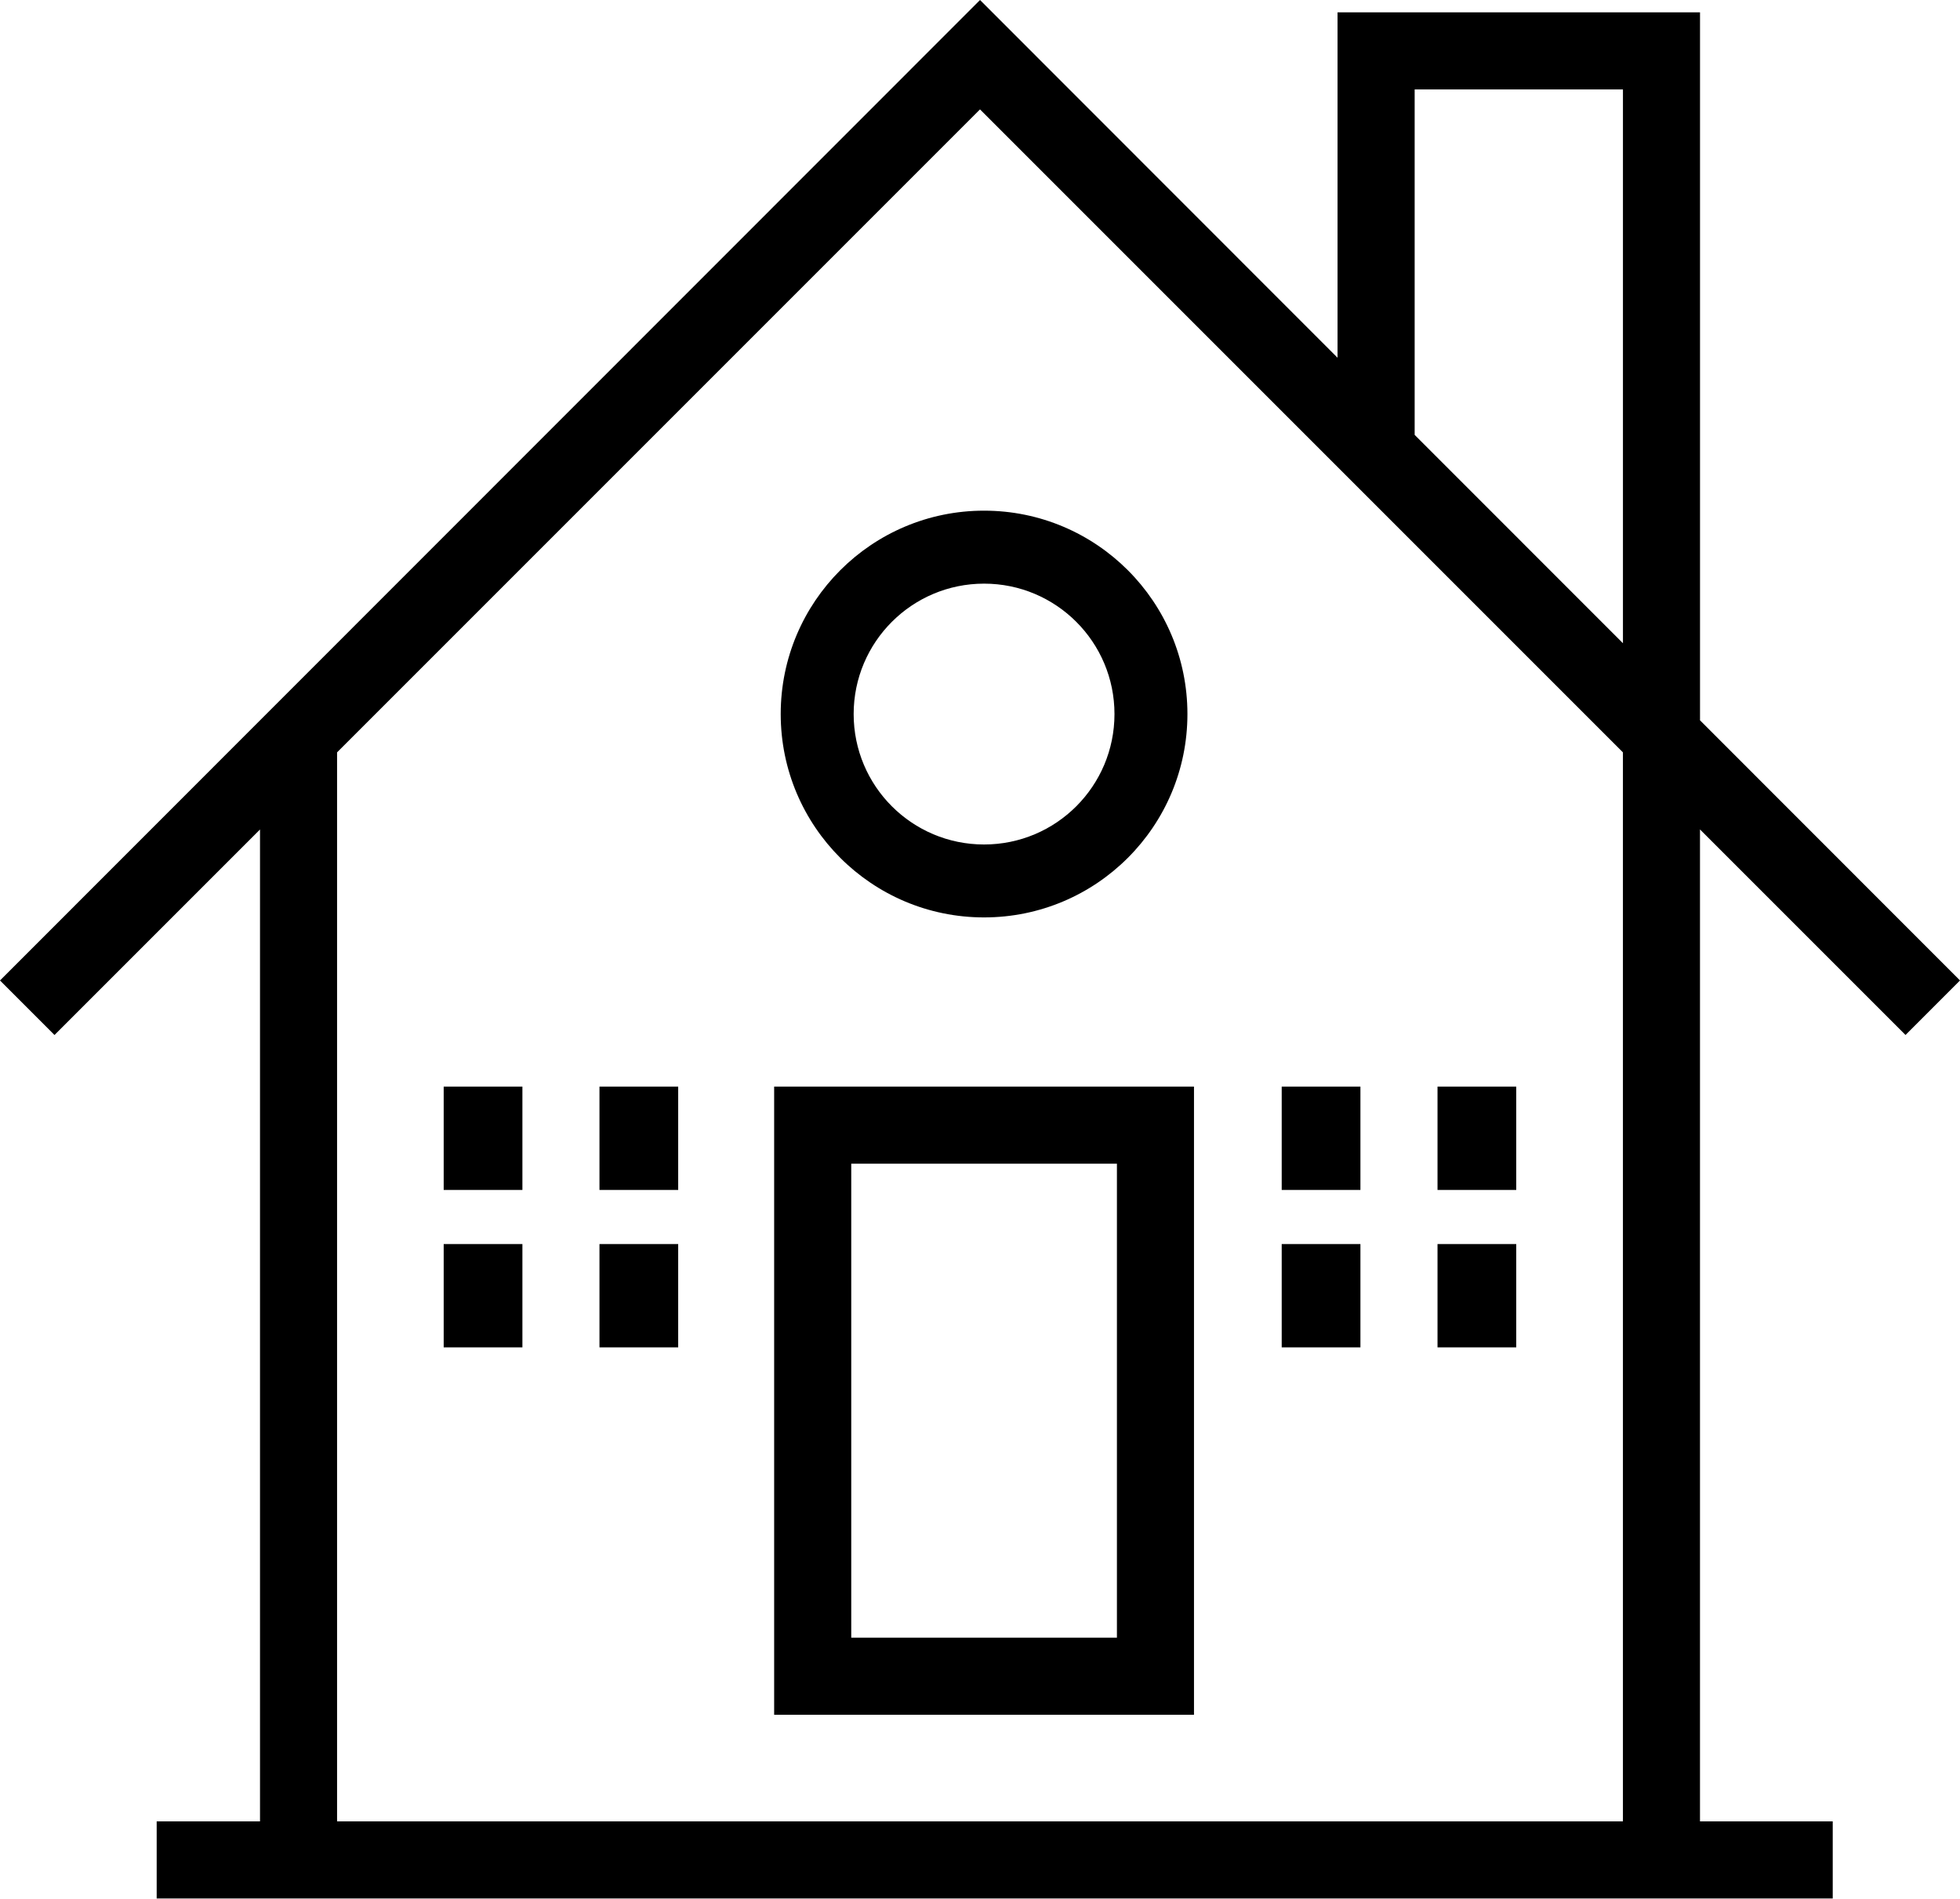
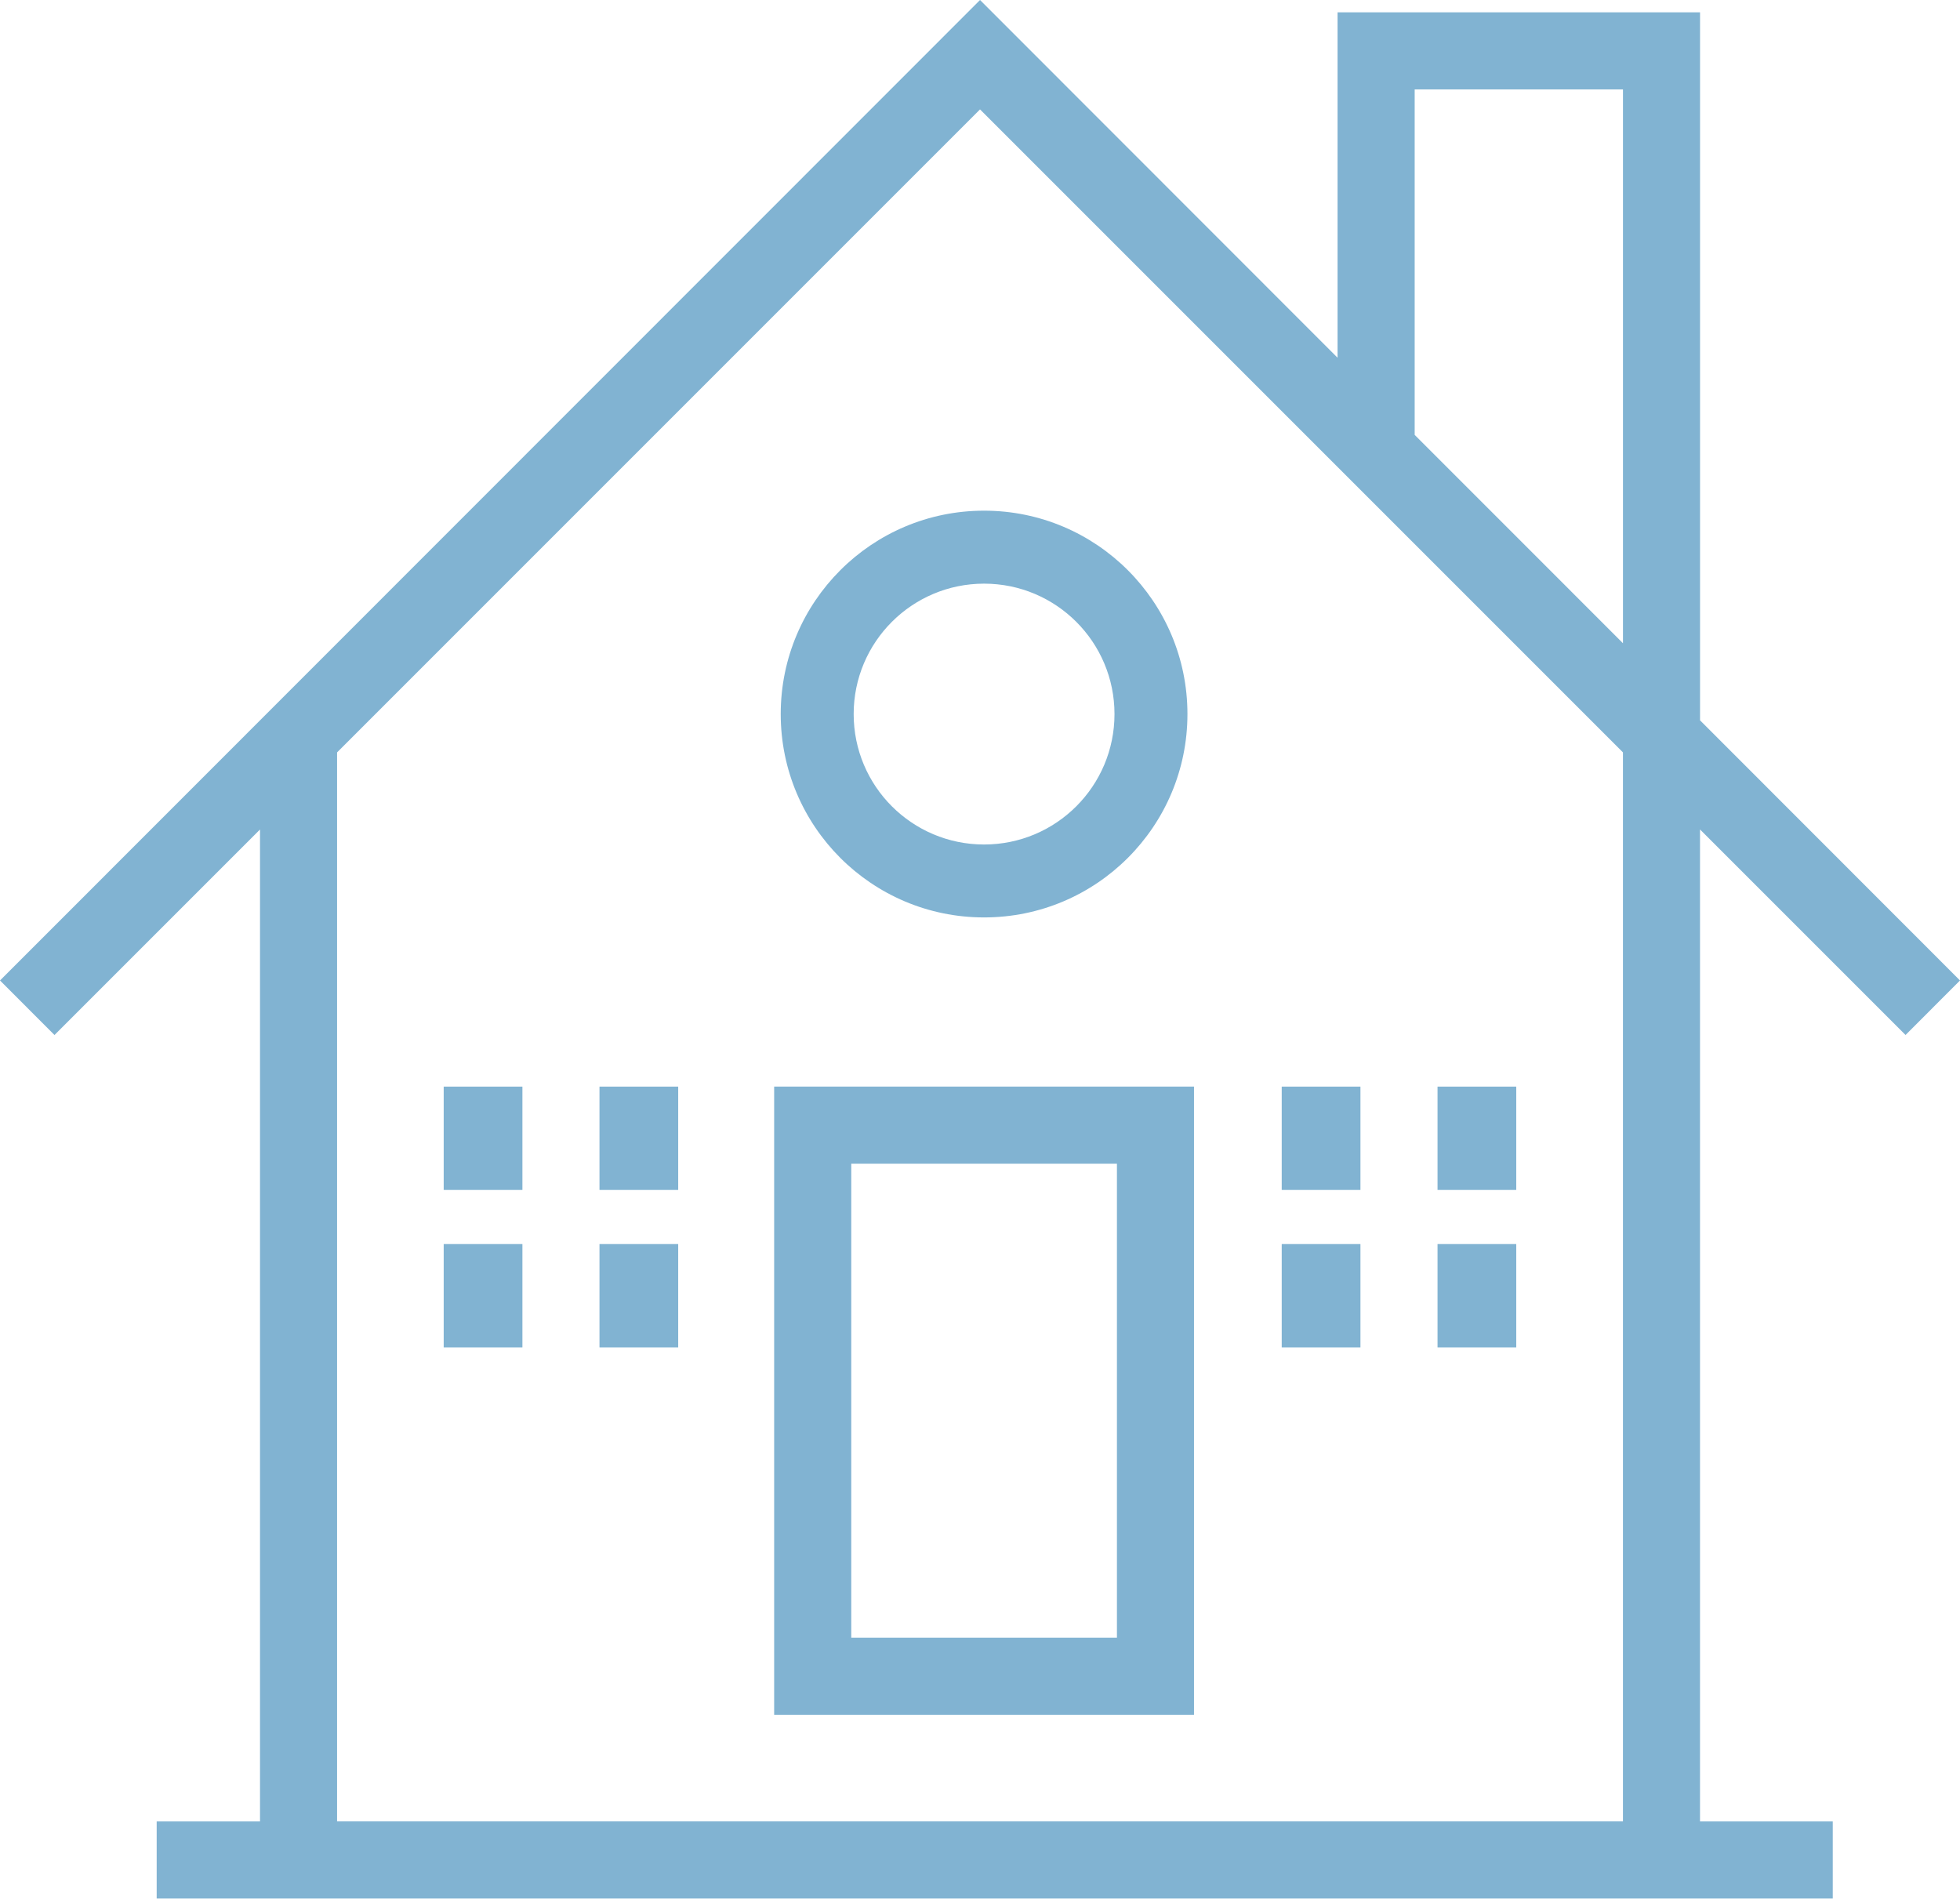
- <svg xmlns="http://www.w3.org/2000/svg" version="1.0" id="Layer_1" x="0px" y="0px" width="74.696px" height="72.345px" viewBox="0 0 74.696 72.345" enable-background="new 0 0 74.696 72.345" xml:space="preserve">
+ <svg xmlns="http://www.w3.org/2000/svg" version="1.1" id="Layer_1" x="0px" y="0px" width="74.695px" height="72.344px" viewBox="0 0 74.695 72.344" enable-background="new 0 0 74.695 72.344" xml:space="preserve">
  <g>
-     <path d="M29.503,43.845v0.5v18.062v1.469v1.469h16v-2v-0.938V44.345v-0.5v-2.438h-16V43.845z M42.566,62.407H32.441V44.345h10.125   V62.407z" />
-     <path d="M72.62,39.44l2.076-2.078l-9.908-9.913V0.47h-0.941H61.85h-7.938v0h-2.938v13.162L37.349,0L0,37.363l2.077,2.078   l7.832-7.832v37.799H5.971v2.938h63.875v-2.938h-5.059V31.608L72.62,39.44z M53.913,3.408h7.938v21.104l-7.938-7.94V3.408z    M61.85,69.407H12.846V28.671L37.348,4.169L61.85,28.671V69.407z" />
-     <path d="M29.753,27.21c0,4.28,3.47,7.75,7.75,7.75s7.75-3.47,7.75-7.75s-3.47-7.75-7.75-7.75S29.753,22.93,29.753,27.21z    M37.503,22.241c2.745,0,4.97,2.225,4.97,4.97s-2.225,4.97-4.97,4.97c-2.745,0-4.97-2.225-4.97-4.97S34.759,22.241,37.503,22.241z" />
-     <rect x="16.909" y="41.407" width="3" height="3.938" />
-     <rect x="22.846" y="41.407" width="3" height="3.938" />
-     <rect x="16.909" y="47.407" width="3" height="3.938" />
-     <rect x="22.846" y="47.407" width="3" height="3.938" />
-     <rect x="48.846" y="41.407" width="3" height="3.938" />
-     <rect x="54.784" y="41.407" width="3" height="3.938" />
-     <rect x="48.846" y="47.407" width="3" height="3.938" />
-     <rect x="54.784" y="47.407" width="3" height="3.938" />
+     <path fill="#81B3D2" d="M29.503,43.844v0.5v18.063v1.469v1.469h16v-2v-0.938V44.344v-0.5v-2.438h-16V43.844z M42.566,62.407H32.441   V44.344h10.125V62.407z" />
+     <path fill="#81B3D2" d="M72.62,39.44l2.075-2.078l-9.907-9.913V0.47h-0.941H61.85h-7.938l0,0h-2.938v13.162L37.349,0L0,37.363   l2.077,2.078l7.832-7.832v37.8H5.971v2.938h63.875v-2.938h-5.059V31.608L72.62,39.44z M53.913,3.408h7.938v21.104l-7.938-7.94   V3.408z M61.85,69.407H12.846V28.671L37.348,4.169L61.85,28.671V69.407z" />
+     <path fill="#81B3D2" d="M29.753,27.21c0,4.28,3.47,7.75,7.75,7.75s7.75-3.47,7.75-7.75c0-4.28-3.47-7.75-7.75-7.75   S29.753,22.93,29.753,27.21z M37.503,22.241c2.745,0,4.97,2.225,4.97,4.97s-2.225,4.97-4.97,4.97s-4.97-2.225-4.97-4.97   S34.759,22.241,37.503,22.241z" />
+     <rect x="16.909" y="41.407" fill="#81B3D2" width="3" height="3.938" />
+     <rect x="22.846" y="41.407" fill="#81B3D2" width="3" height="3.938" />
+     <rect x="16.909" y="47.407" fill="#81B3D2" width="3" height="3.938" />
+     <rect x="22.846" y="47.407" fill="#81B3D2" width="3" height="3.938" />
+     <rect x="48.846" y="41.407" fill="#81B3D2" width="3" height="3.938" />
+     <rect x="54.784" y="41.407" fill="#81B3D2" width="3" height="3.938" />
+     <rect x="48.846" y="47.407" fill="#81B3D2" width="3" height="3.938" />
+     <rect x="54.784" y="47.407" fill="#81B3D2" width="3" height="3.938" />
  </g>
</svg>
